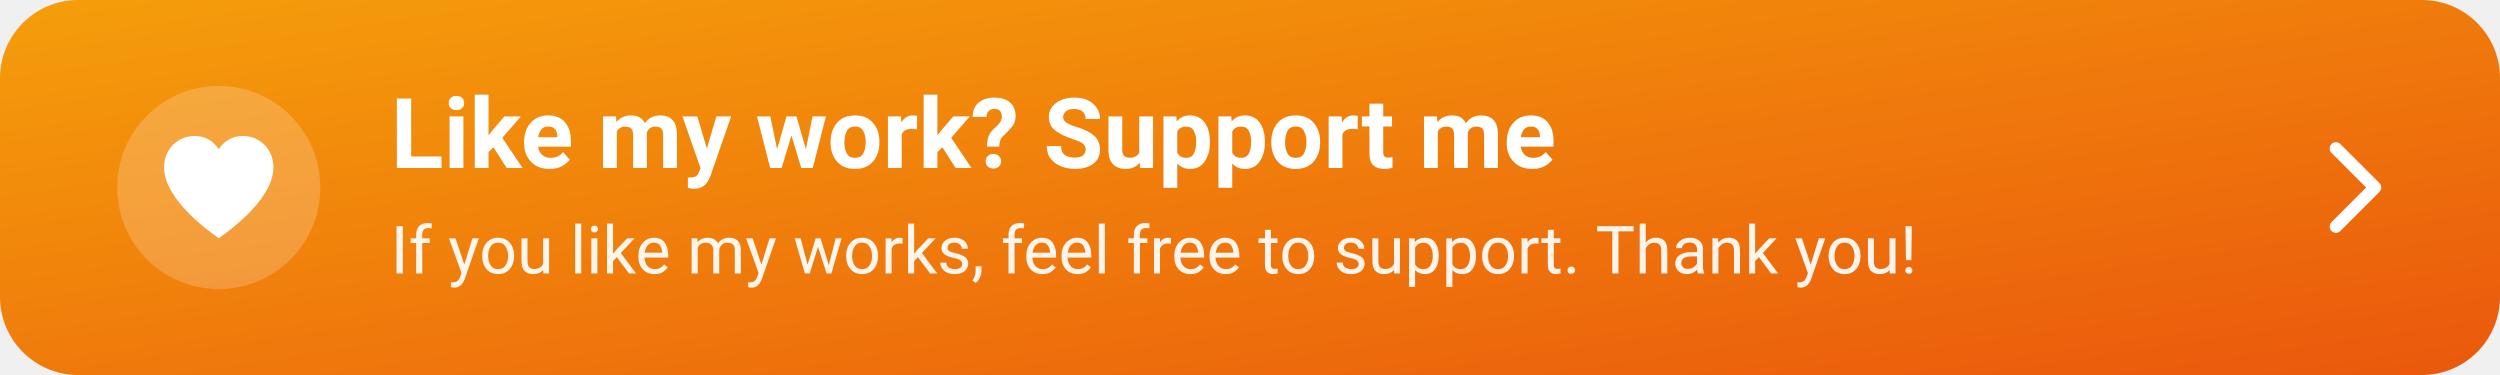
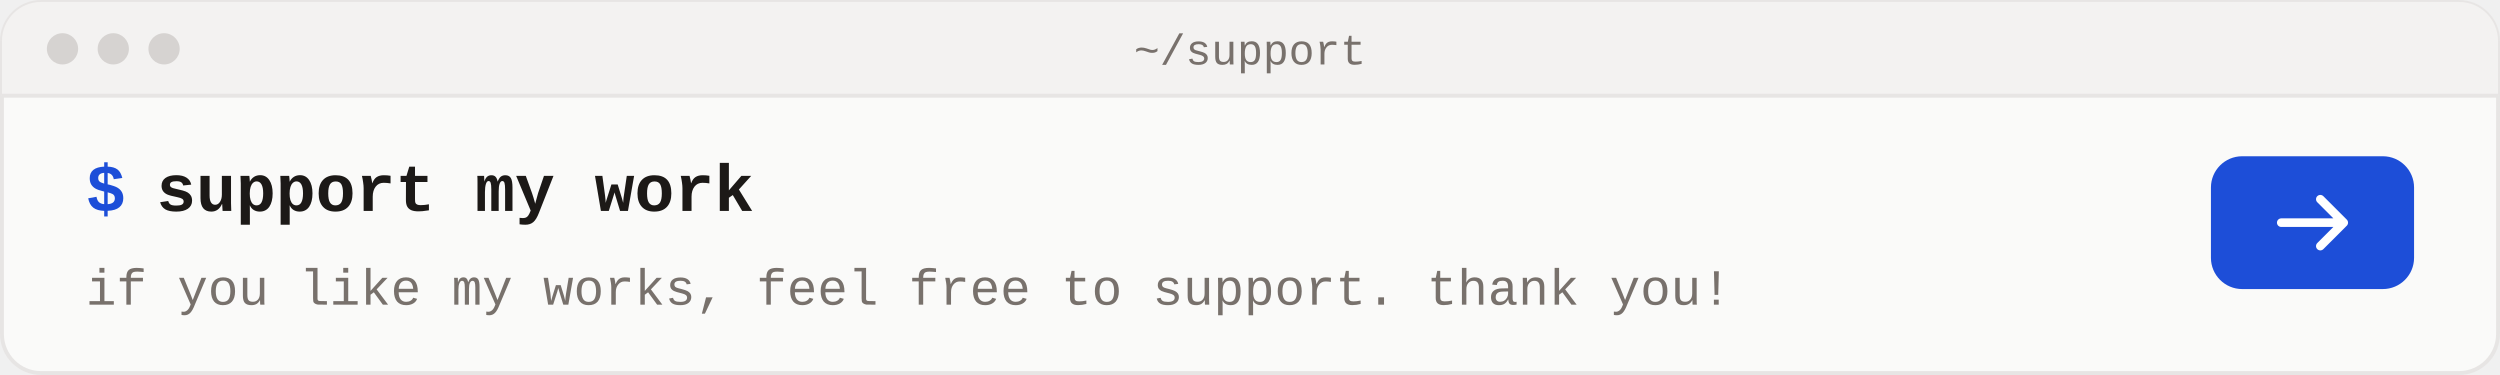
- <svg xmlns="http://www.w3.org/2000/svg" width="640" height="96" viewBox="0 0 640 96" role="img" aria-label="If you like my works, feel free to support">
-   <defs>
-     <linearGradient id="g" x1="0" y1="0" x2="1" y2="1">
-       <stop offset="0" stop-color="#f59e0b" />
-       <stop offset="1" stop-color="#ea580c" />
-     </linearGradient>
-   </defs>
-   <rect width="640" height="96" rx="20" fill="url(#g)" />
-   <circle cx="56" cy="48" r="26" fill="#ffffff" fill-opacity="0.2" />
-   <path d="M56 61c-1-.8-14-9.4-14-18.2 0-4.6 3.5-8 7.8-8 2.8 0 4.9 1.4 6.2 3.4 1.3-2 3.4-3.4 6.2-3.4 4.3 0 7.8 3.4 7.8 8 0 8.8-13 17.4-14 18.2z" fill="#ffffff" />
-   <text x="100" y="43" font-family="system-ui,-apple-system,Segoe UI,Roboto,Helvetica,Arial,sans-serif" font-size="25" font-weight="700" fill="#ffffff">Like my work? Support me</text>
-   <text x="100" y="70" font-family="system-ui,-apple-system,Segoe UI,Roboto,Helvetica,Arial,sans-serif" font-size="17" fill="#ffffff" fill-opacity="0.92">If you like my works, feel free to support. Thank you!</text>
-   <path d="M598 38l10 10-10 10" fill="none" stroke="#ffffff" stroke-width="3.2" stroke-linecap="round" stroke-linejoin="round" />
+ <svg xmlns="http://www.w3.org/2000/svg" width="640" height="96" viewBox="0 0 640 96">
+   <rect x="0.5" y="0.5" width="639" height="95" rx="10" fill="#fafaf9" stroke="#e7e5e4" />
+   <path d="M0.5 10.5a10 10 0 0 1 10-10h619a10 10 0 0 1 10 10V24.5H0.5z" fill="#f3f2f1" />
+   <rect x="0.5" y="24" width="639" height="1" fill="#e7e5e4" />
+   <circle cx="16" cy="12.5" r="4" fill="#d6d3d1" />
+   <circle cx="29" cy="12.5" r="4" fill="#d6d3d1" />
+   <circle cx="42" cy="12.5" r="4" fill="#d6d3d1" />
+   <text x="320" y="16.5" font-family="ui-monospace,SFMono-Regular,Menlo,Consolas,'Liberation Mono',monospace" font-size="11" fill="#78716c" text-anchor="middle">~/support</text>
+   <text x="22" y="54" font-family="ui-monospace,SFMono-Regular,Menlo,Consolas,'Liberation Mono',monospace" font-size="17" font-weight="700" fill="#1d4ed8">$</text>
+   <text x="40" y="54" font-family="ui-monospace,SFMono-Regular,Menlo,Consolas,'Liberation Mono',monospace" font-size="17" font-weight="700" fill="#1c1917">support my work</text>
+   <text x="22" y="78" font-family="ui-monospace,SFMono-Regular,Menlo,Consolas,'Liberation Mono',monospace" font-size="13" fill="#78716c">if you like my works, feel free to support. thank you!</text>
+   <rect x="566" y="40" width="52" height="34" rx="8" fill="#1d4ed8" />
+   <path d="M584 57h16m-6-6 6 6-6 6" fill="none" stroke="#fff" stroke-width="2.2" stroke-linecap="round" stroke-linejoin="round" />
</svg>
